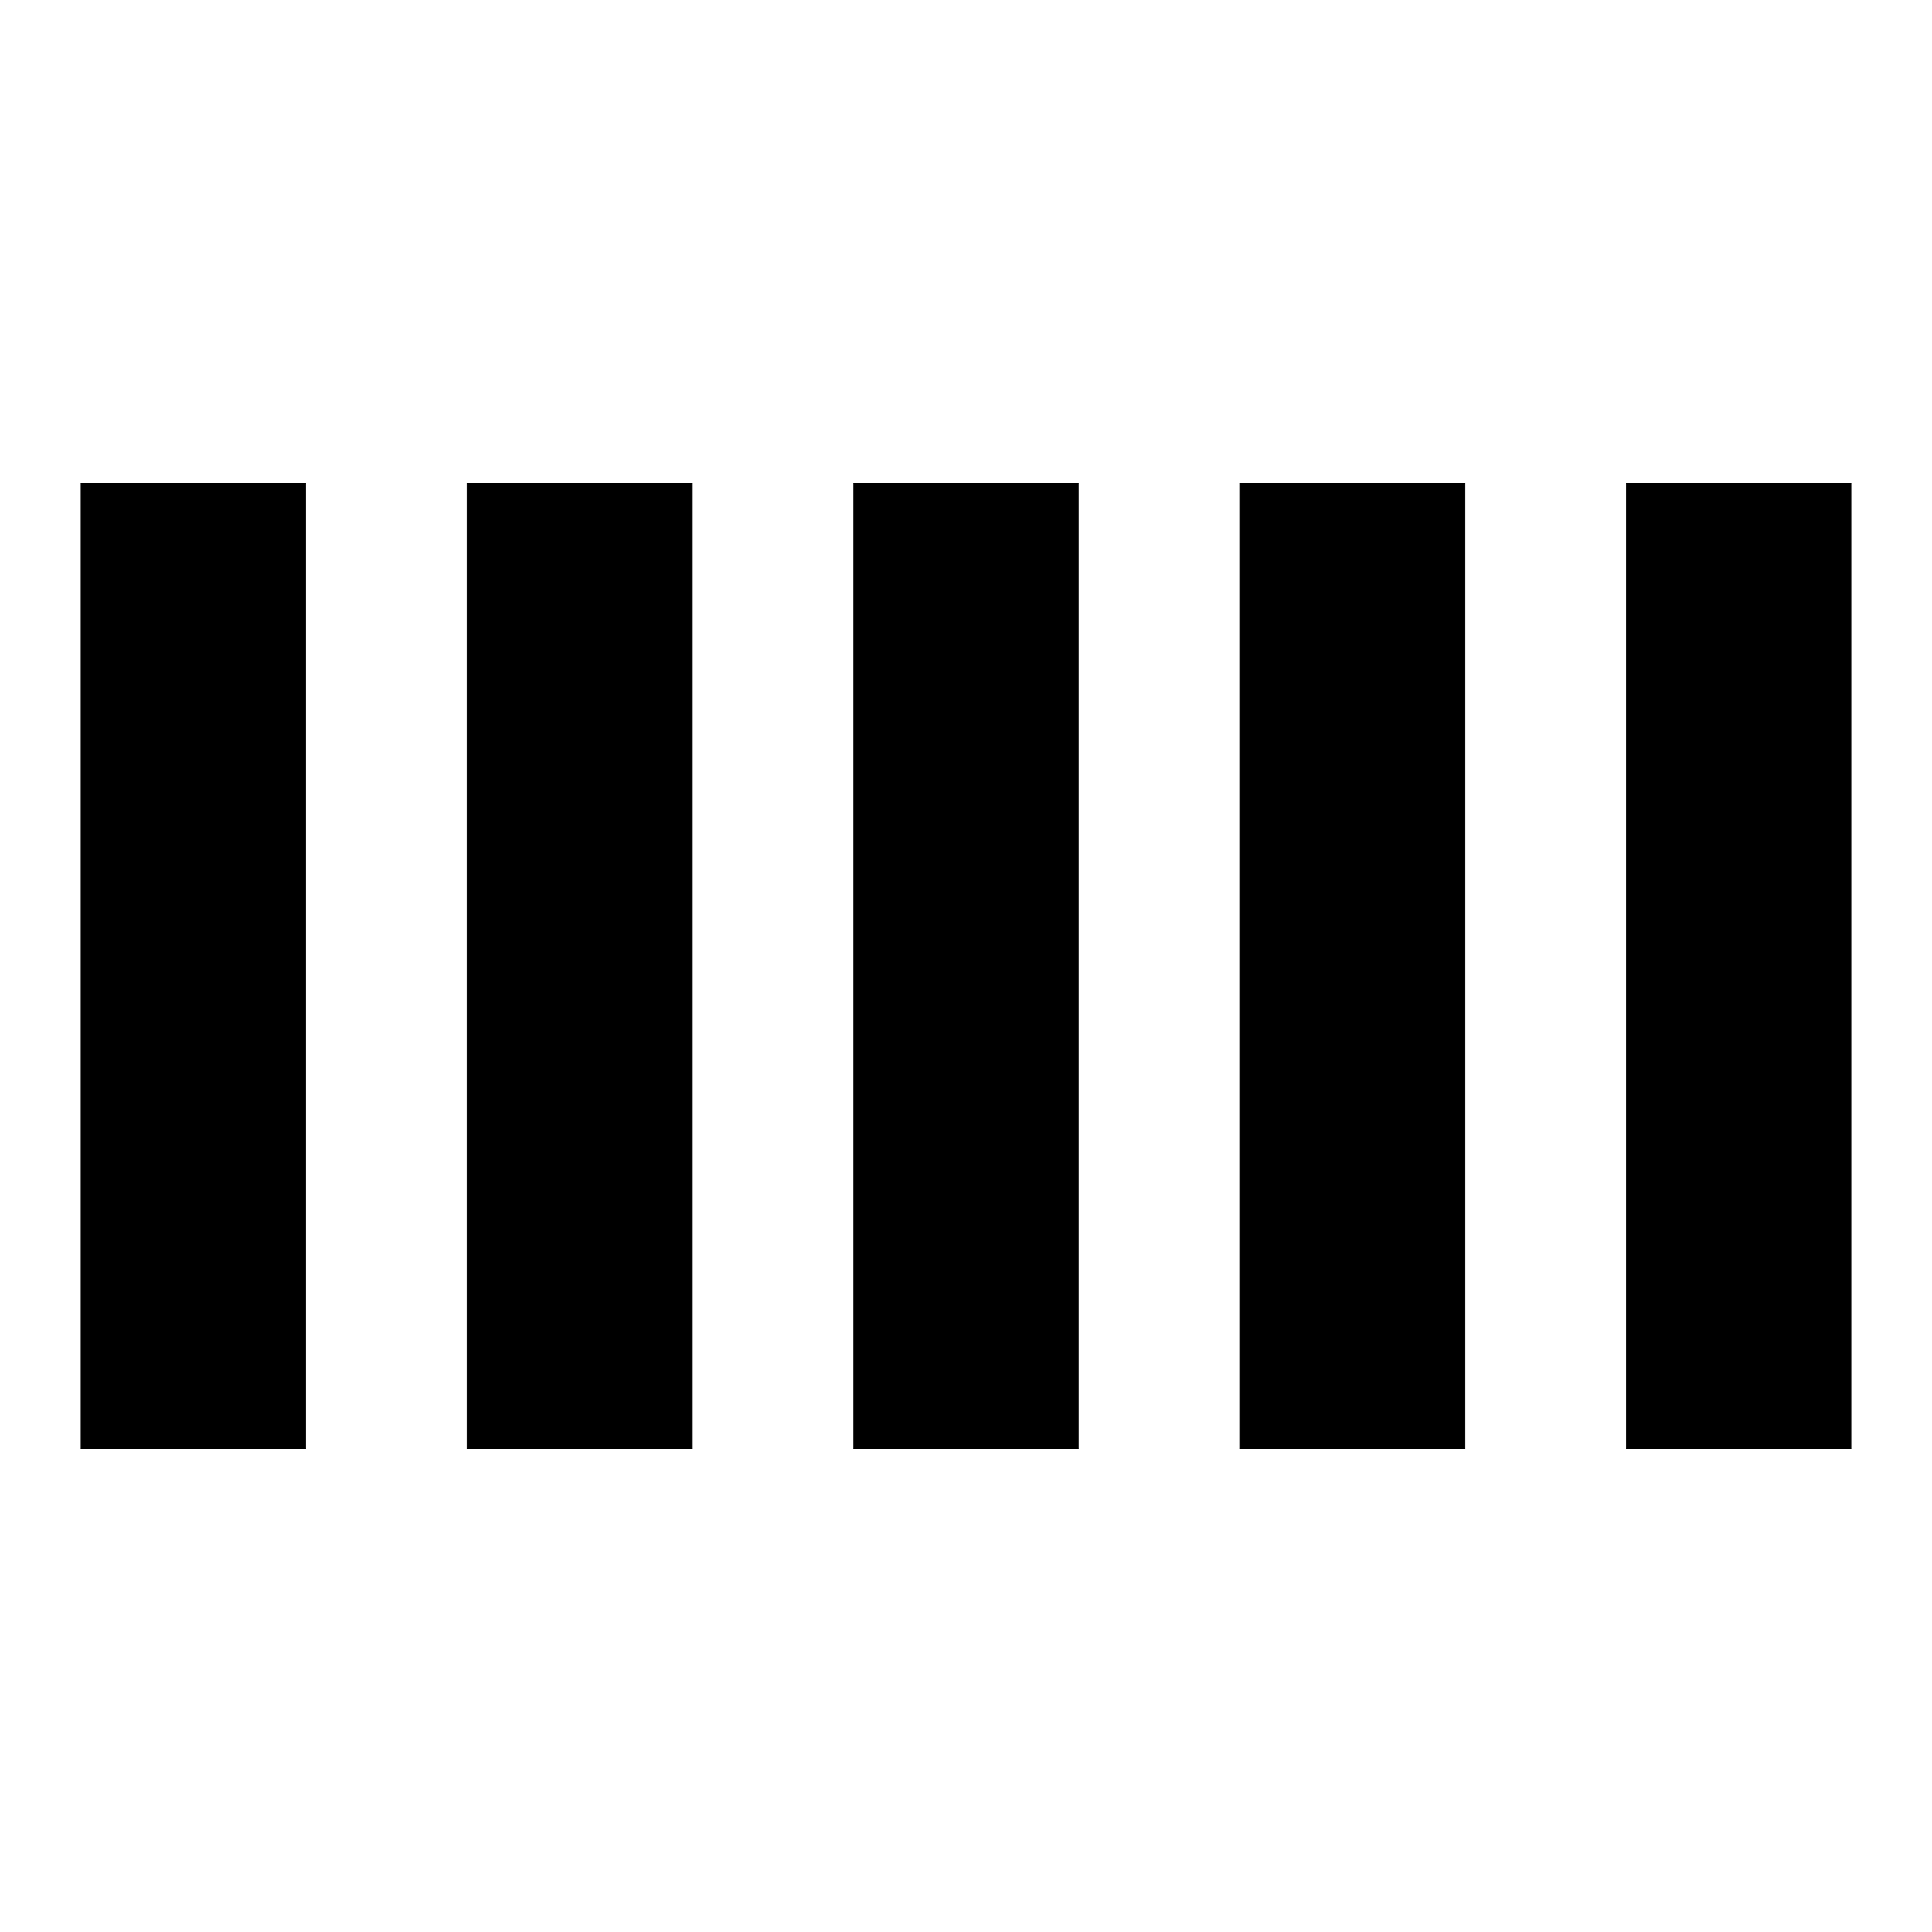
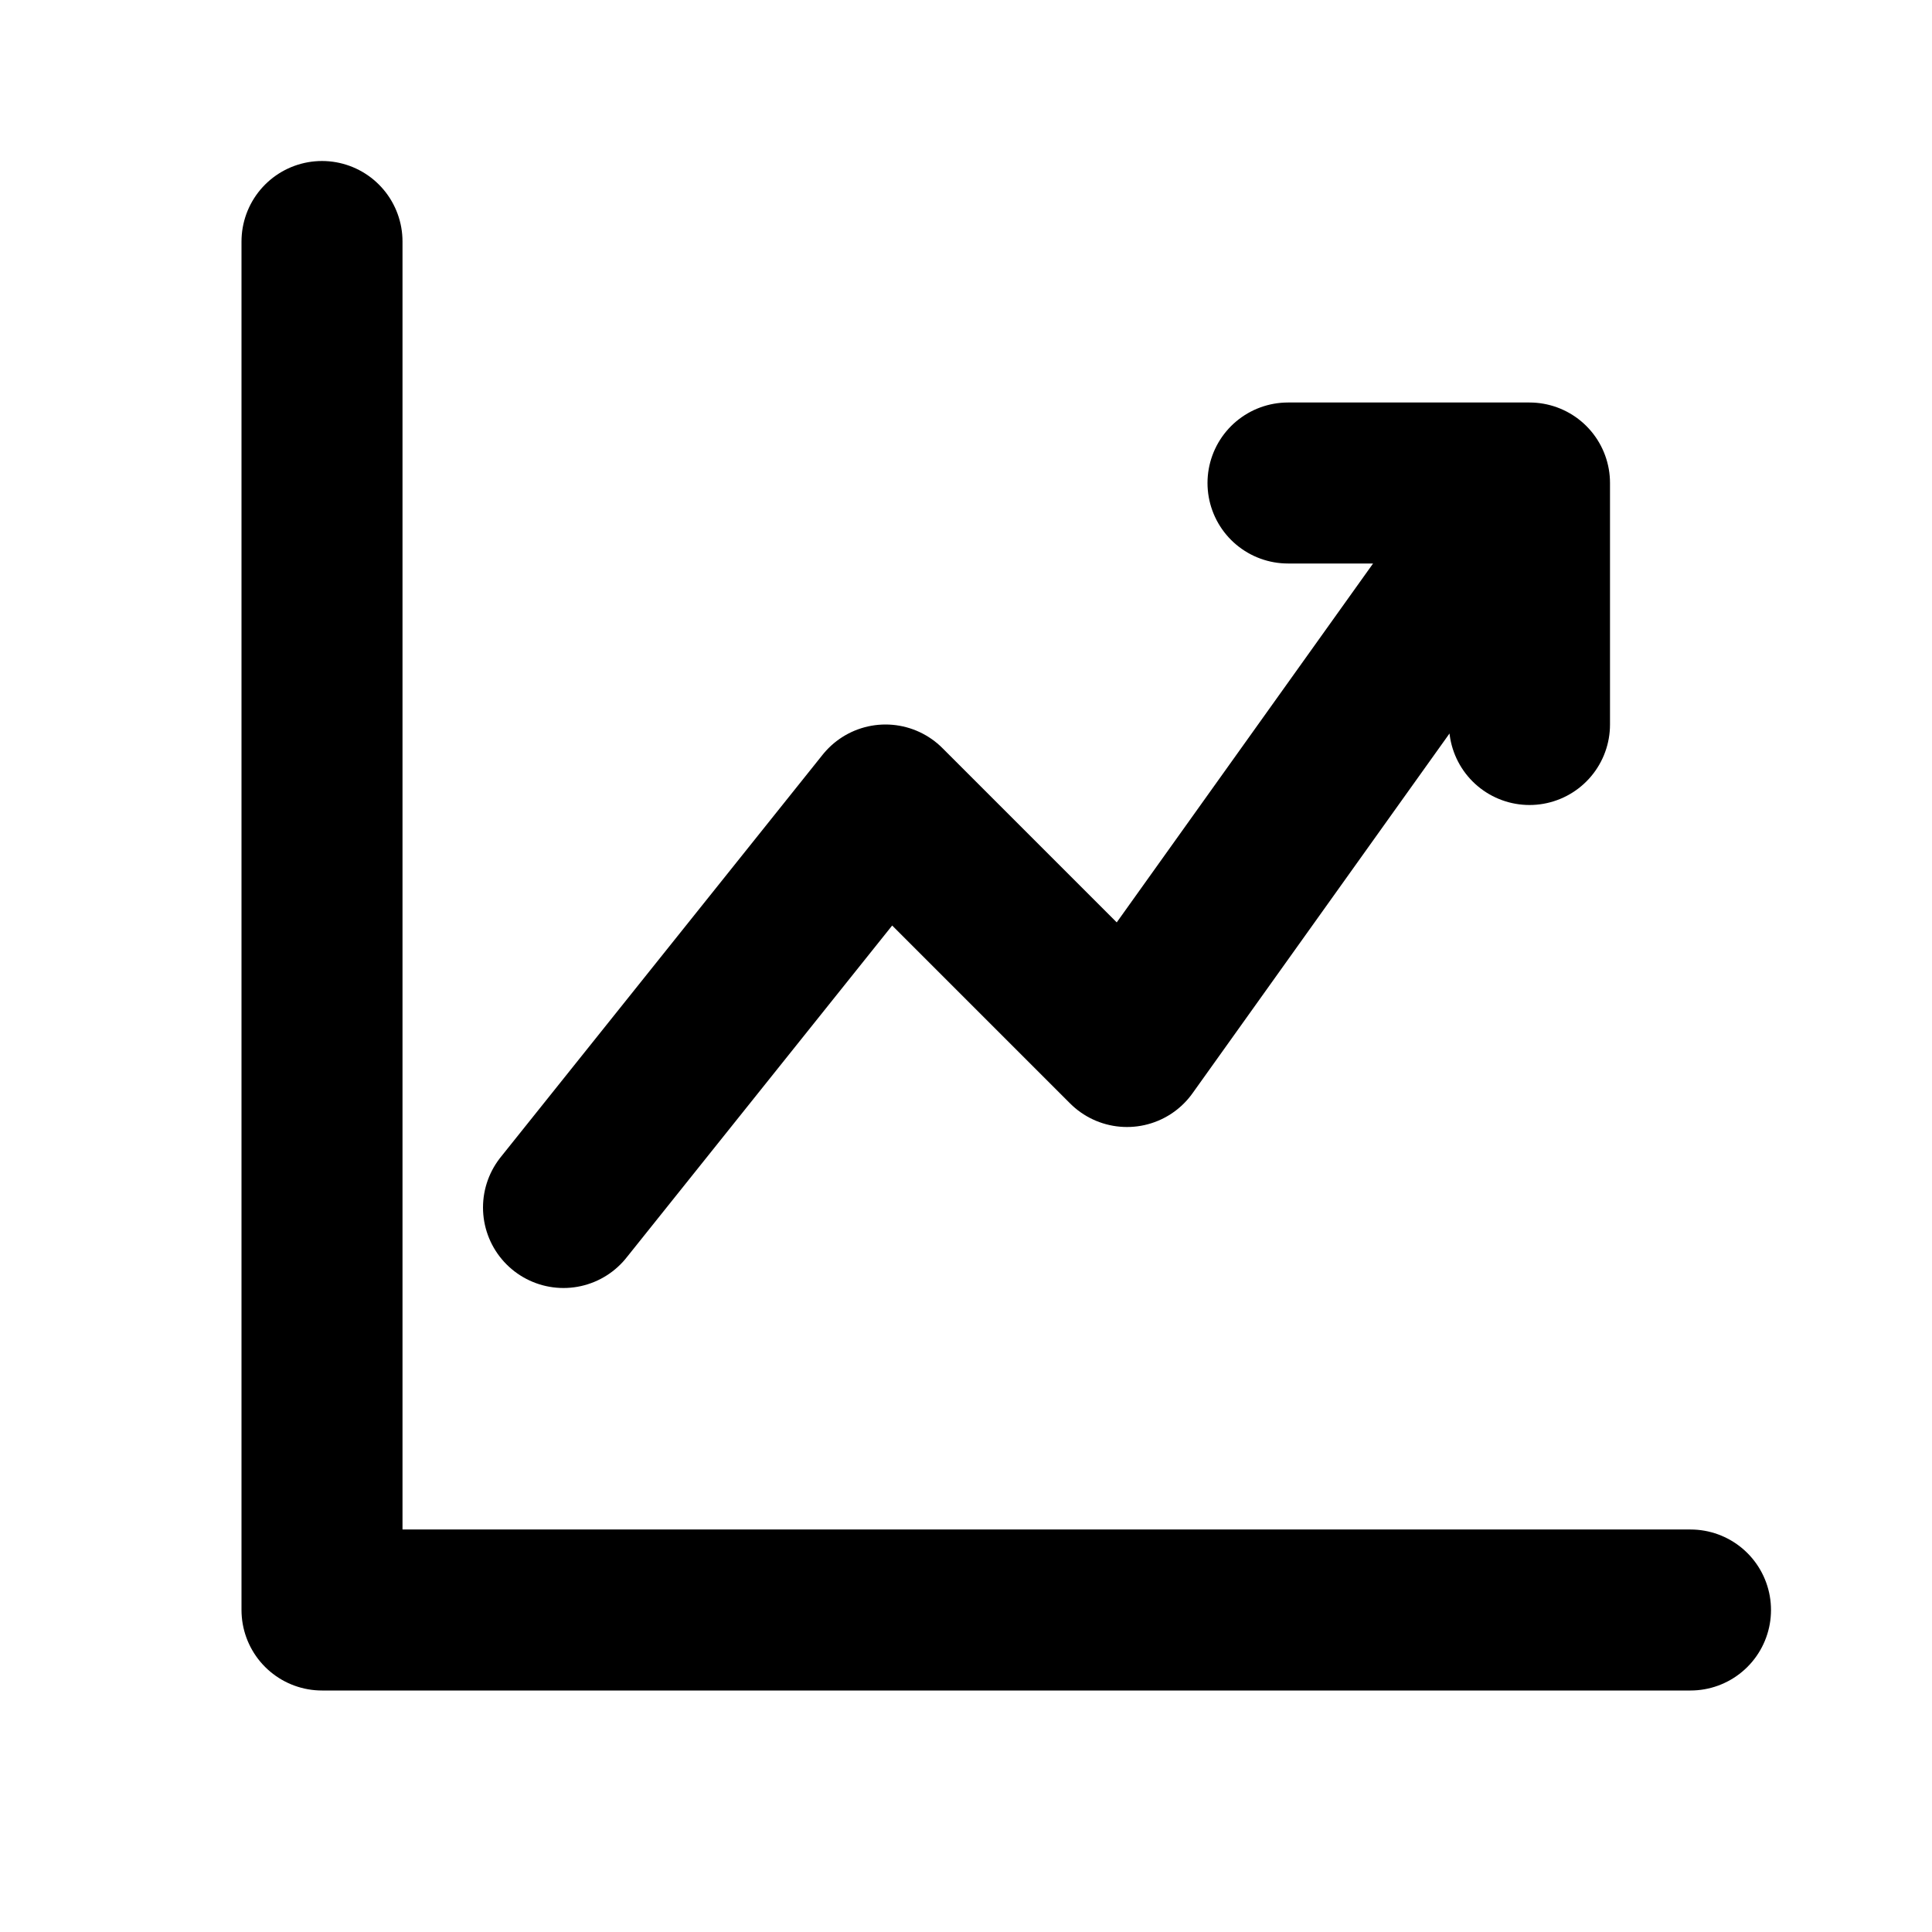
- <svg xmlns="http://www.w3.org/2000/svg" viewBox="0 0 24 24">
-   <rect width="2.8" height="12" x="1" y="6" fill="currentColor">
-     <animate attributeName="y" begin="SVGKWB9Ob0W.begin+0.4s" calcMode="spline" dur="0.6s" keySplines=".14,.73,.34,1;.65,.26,.82,.45" values="6;1;6" />
-     <animate attributeName="height" begin="SVGKWB9Ob0W.begin+0.4s" calcMode="spline" dur="0.6s" keySplines=".14,.73,.34,1;.65,.26,.82,.45" values="12;22;12" />
-   </rect>
-   <rect width="2.8" height="12" x="5.8" y="6" fill="currentColor">
-     <animate attributeName="y" begin="SVGKWB9Ob0W.begin+0.2s" calcMode="spline" dur="0.6s" keySplines=".14,.73,.34,1;.65,.26,.82,.45" values="6;1;6" />
-     <animate attributeName="height" begin="SVGKWB9Ob0W.begin+0.2s" calcMode="spline" dur="0.6s" keySplines=".14,.73,.34,1;.65,.26,.82,.45" values="12;22;12" />
-   </rect>
-   <rect width="2.8" height="12" x="10.6" y="6" fill="currentColor">
-     <animate id="SVGKWB9Ob0W" attributeName="y" begin="0;SVGCkSt6baQ.end-0.1s" calcMode="spline" dur="0.6s" keySplines=".14,.73,.34,1;.65,.26,.82,.45" values="6;1;6" />
-     <animate attributeName="height" begin="0;SVGCkSt6baQ.end-0.1s" calcMode="spline" dur="0.6s" keySplines=".14,.73,.34,1;.65,.26,.82,.45" values="12;22;12" />
-   </rect>
-   <rect width="2.8" height="12" x="15.4" y="6" fill="currentColor">
-     <animate attributeName="y" begin="SVGKWB9Ob0W.begin+0.2s" calcMode="spline" dur="0.6s" keySplines=".14,.73,.34,1;.65,.26,.82,.45" values="6;1;6" />
-     <animate attributeName="height" begin="SVGKWB9Ob0W.begin+0.2s" calcMode="spline" dur="0.6s" keySplines=".14,.73,.34,1;.65,.26,.82,.45" values="12;22;12" />
-   </rect>
-   <rect width="2.8" height="12" x="20.2" y="6" fill="currentColor">
-     <animate id="SVGCkSt6baQ" attributeName="y" begin="SVGKWB9Ob0W.begin+0.4s" calcMode="spline" dur="0.6s" keySplines=".14,.73,.34,1;.65,.26,.82,.45" values="6;1;6" />
-     <animate attributeName="height" begin="SVGKWB9Ob0W.begin+0.4s" calcMode="spline" dur="0.6s" keySplines=".14,.73,.34,1;.65,.26,.82,.45" values="12;22;12" />
-   </rect>
+ <svg xmlns="http://www.w3.org/2000/svg" viewBox="0 0 24 24" fill="none" stroke="currentColor" stroke-width="2" stroke-linecap="round" stroke-linejoin="round">
+   <path d="M4 3v17h17M7 15l4-5 3 3 5-7M16 6h3v3" />
</svg>
